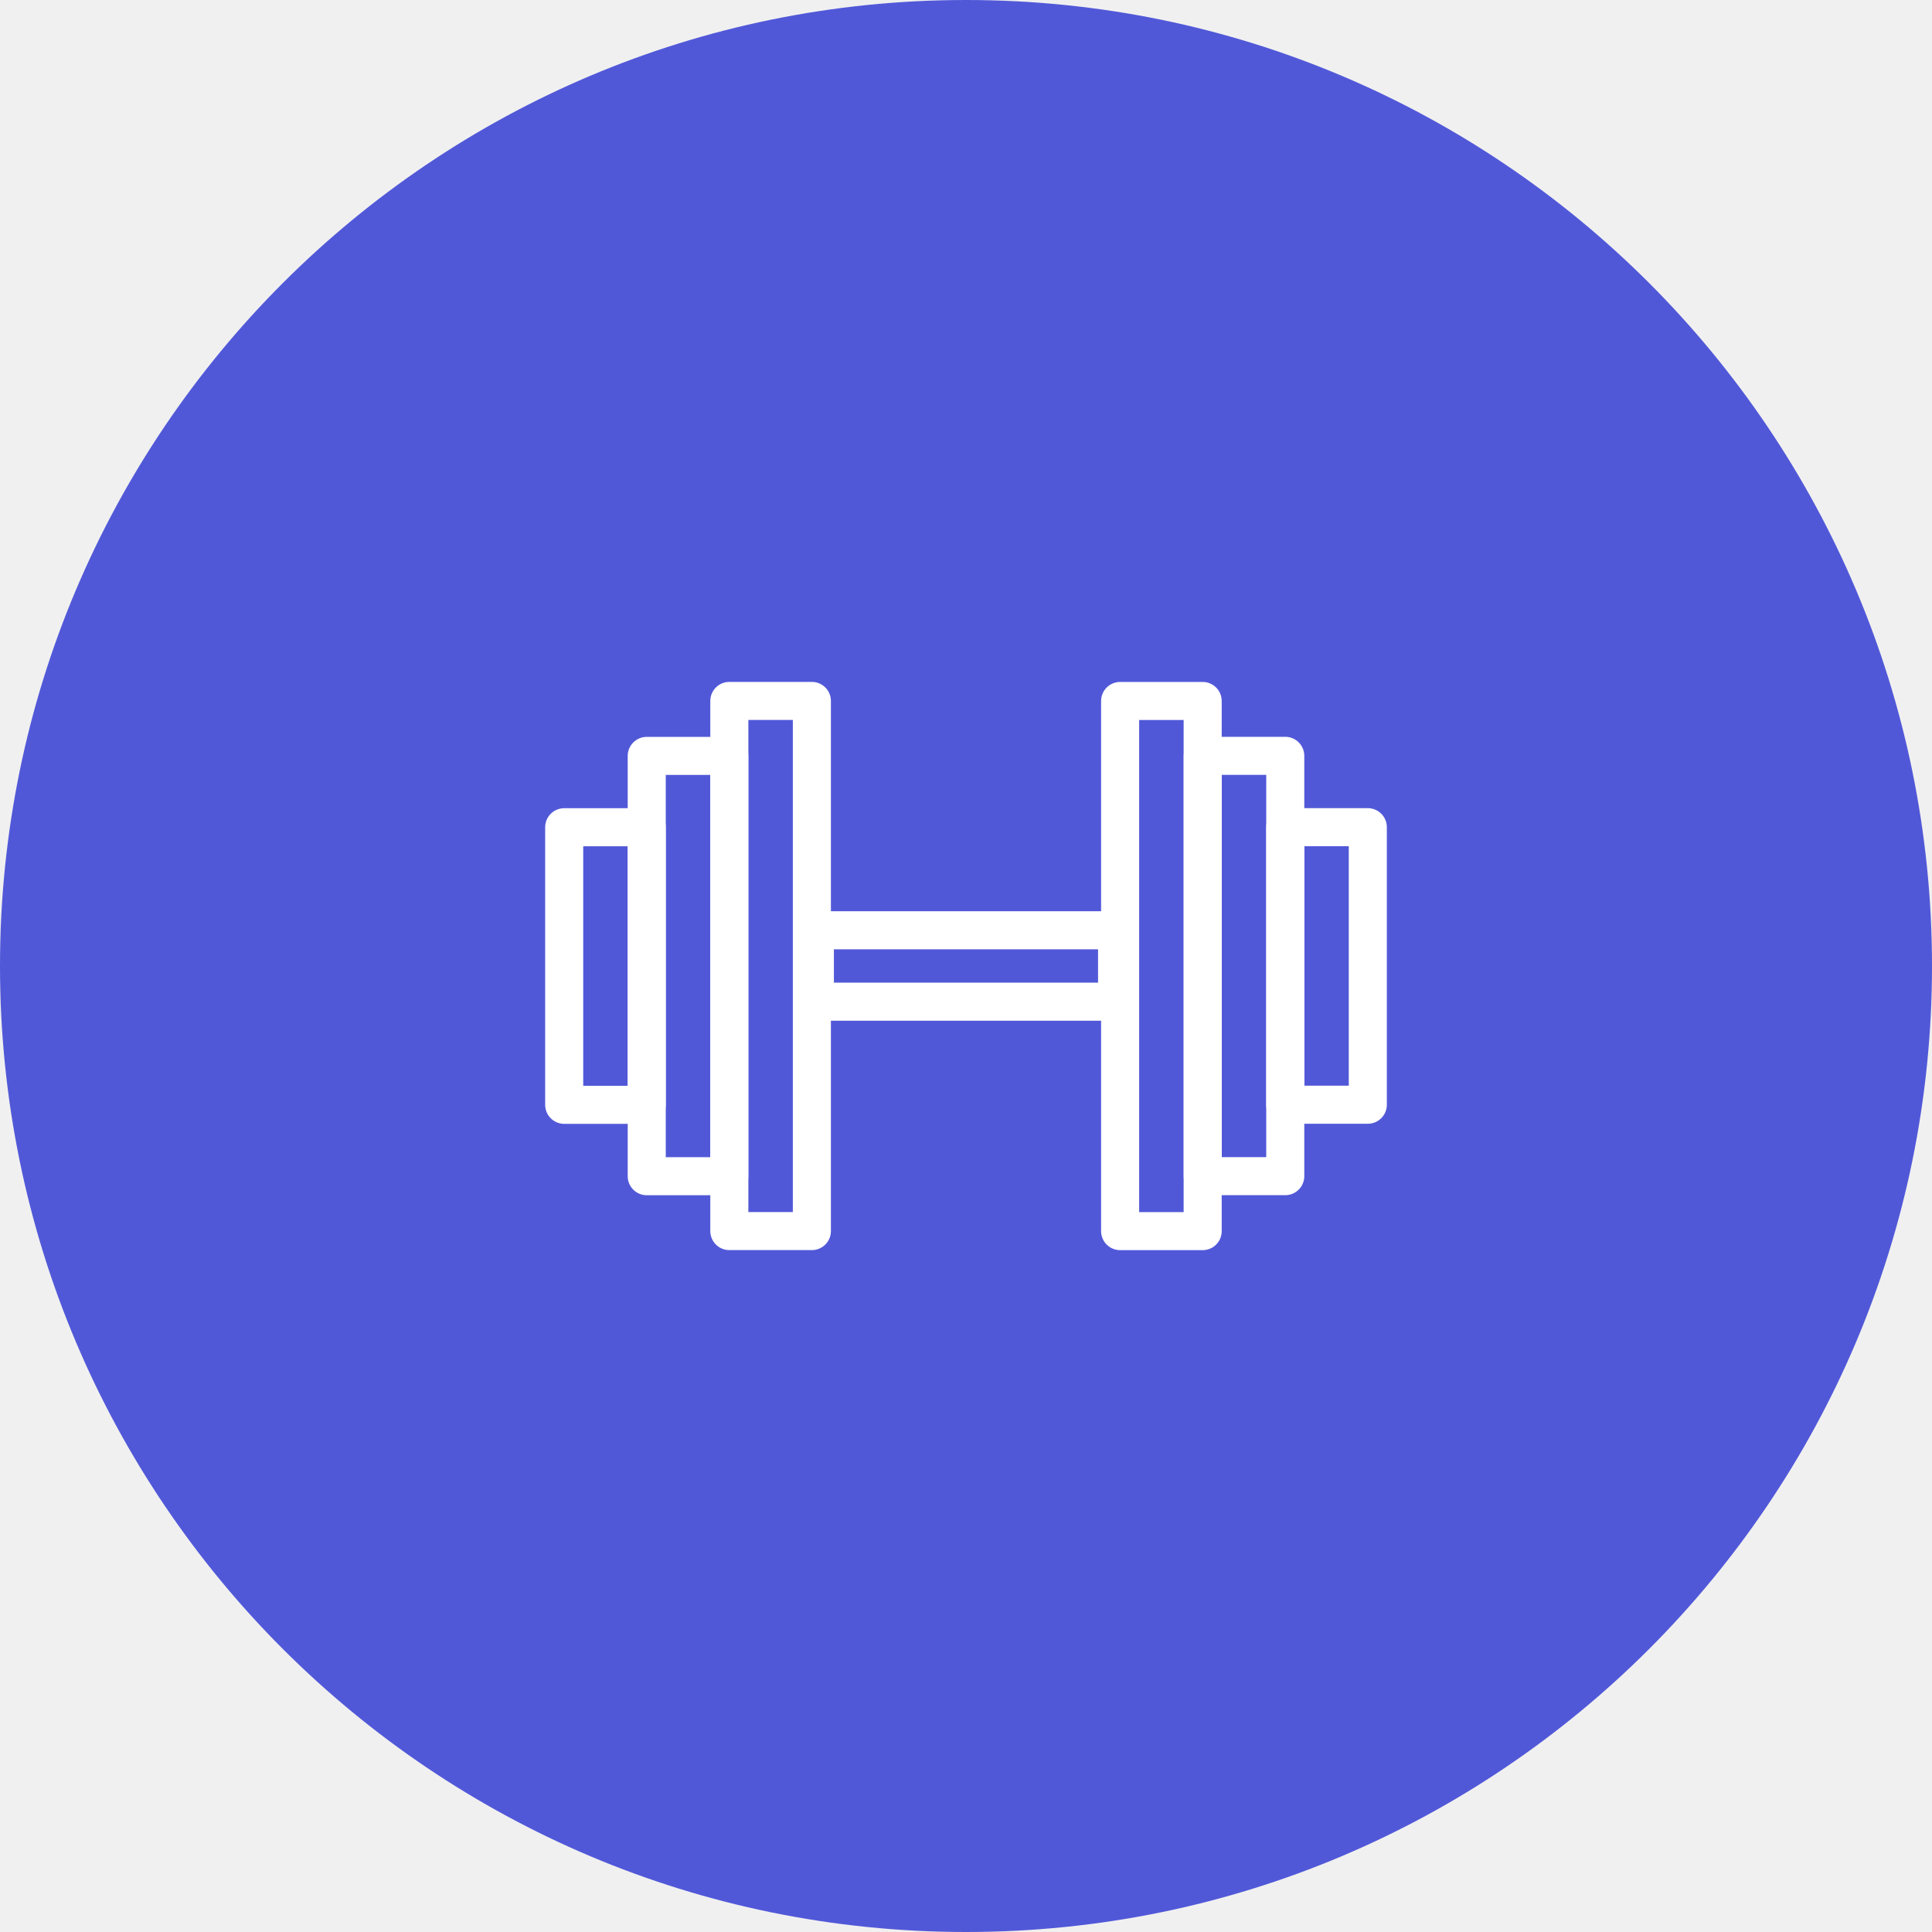
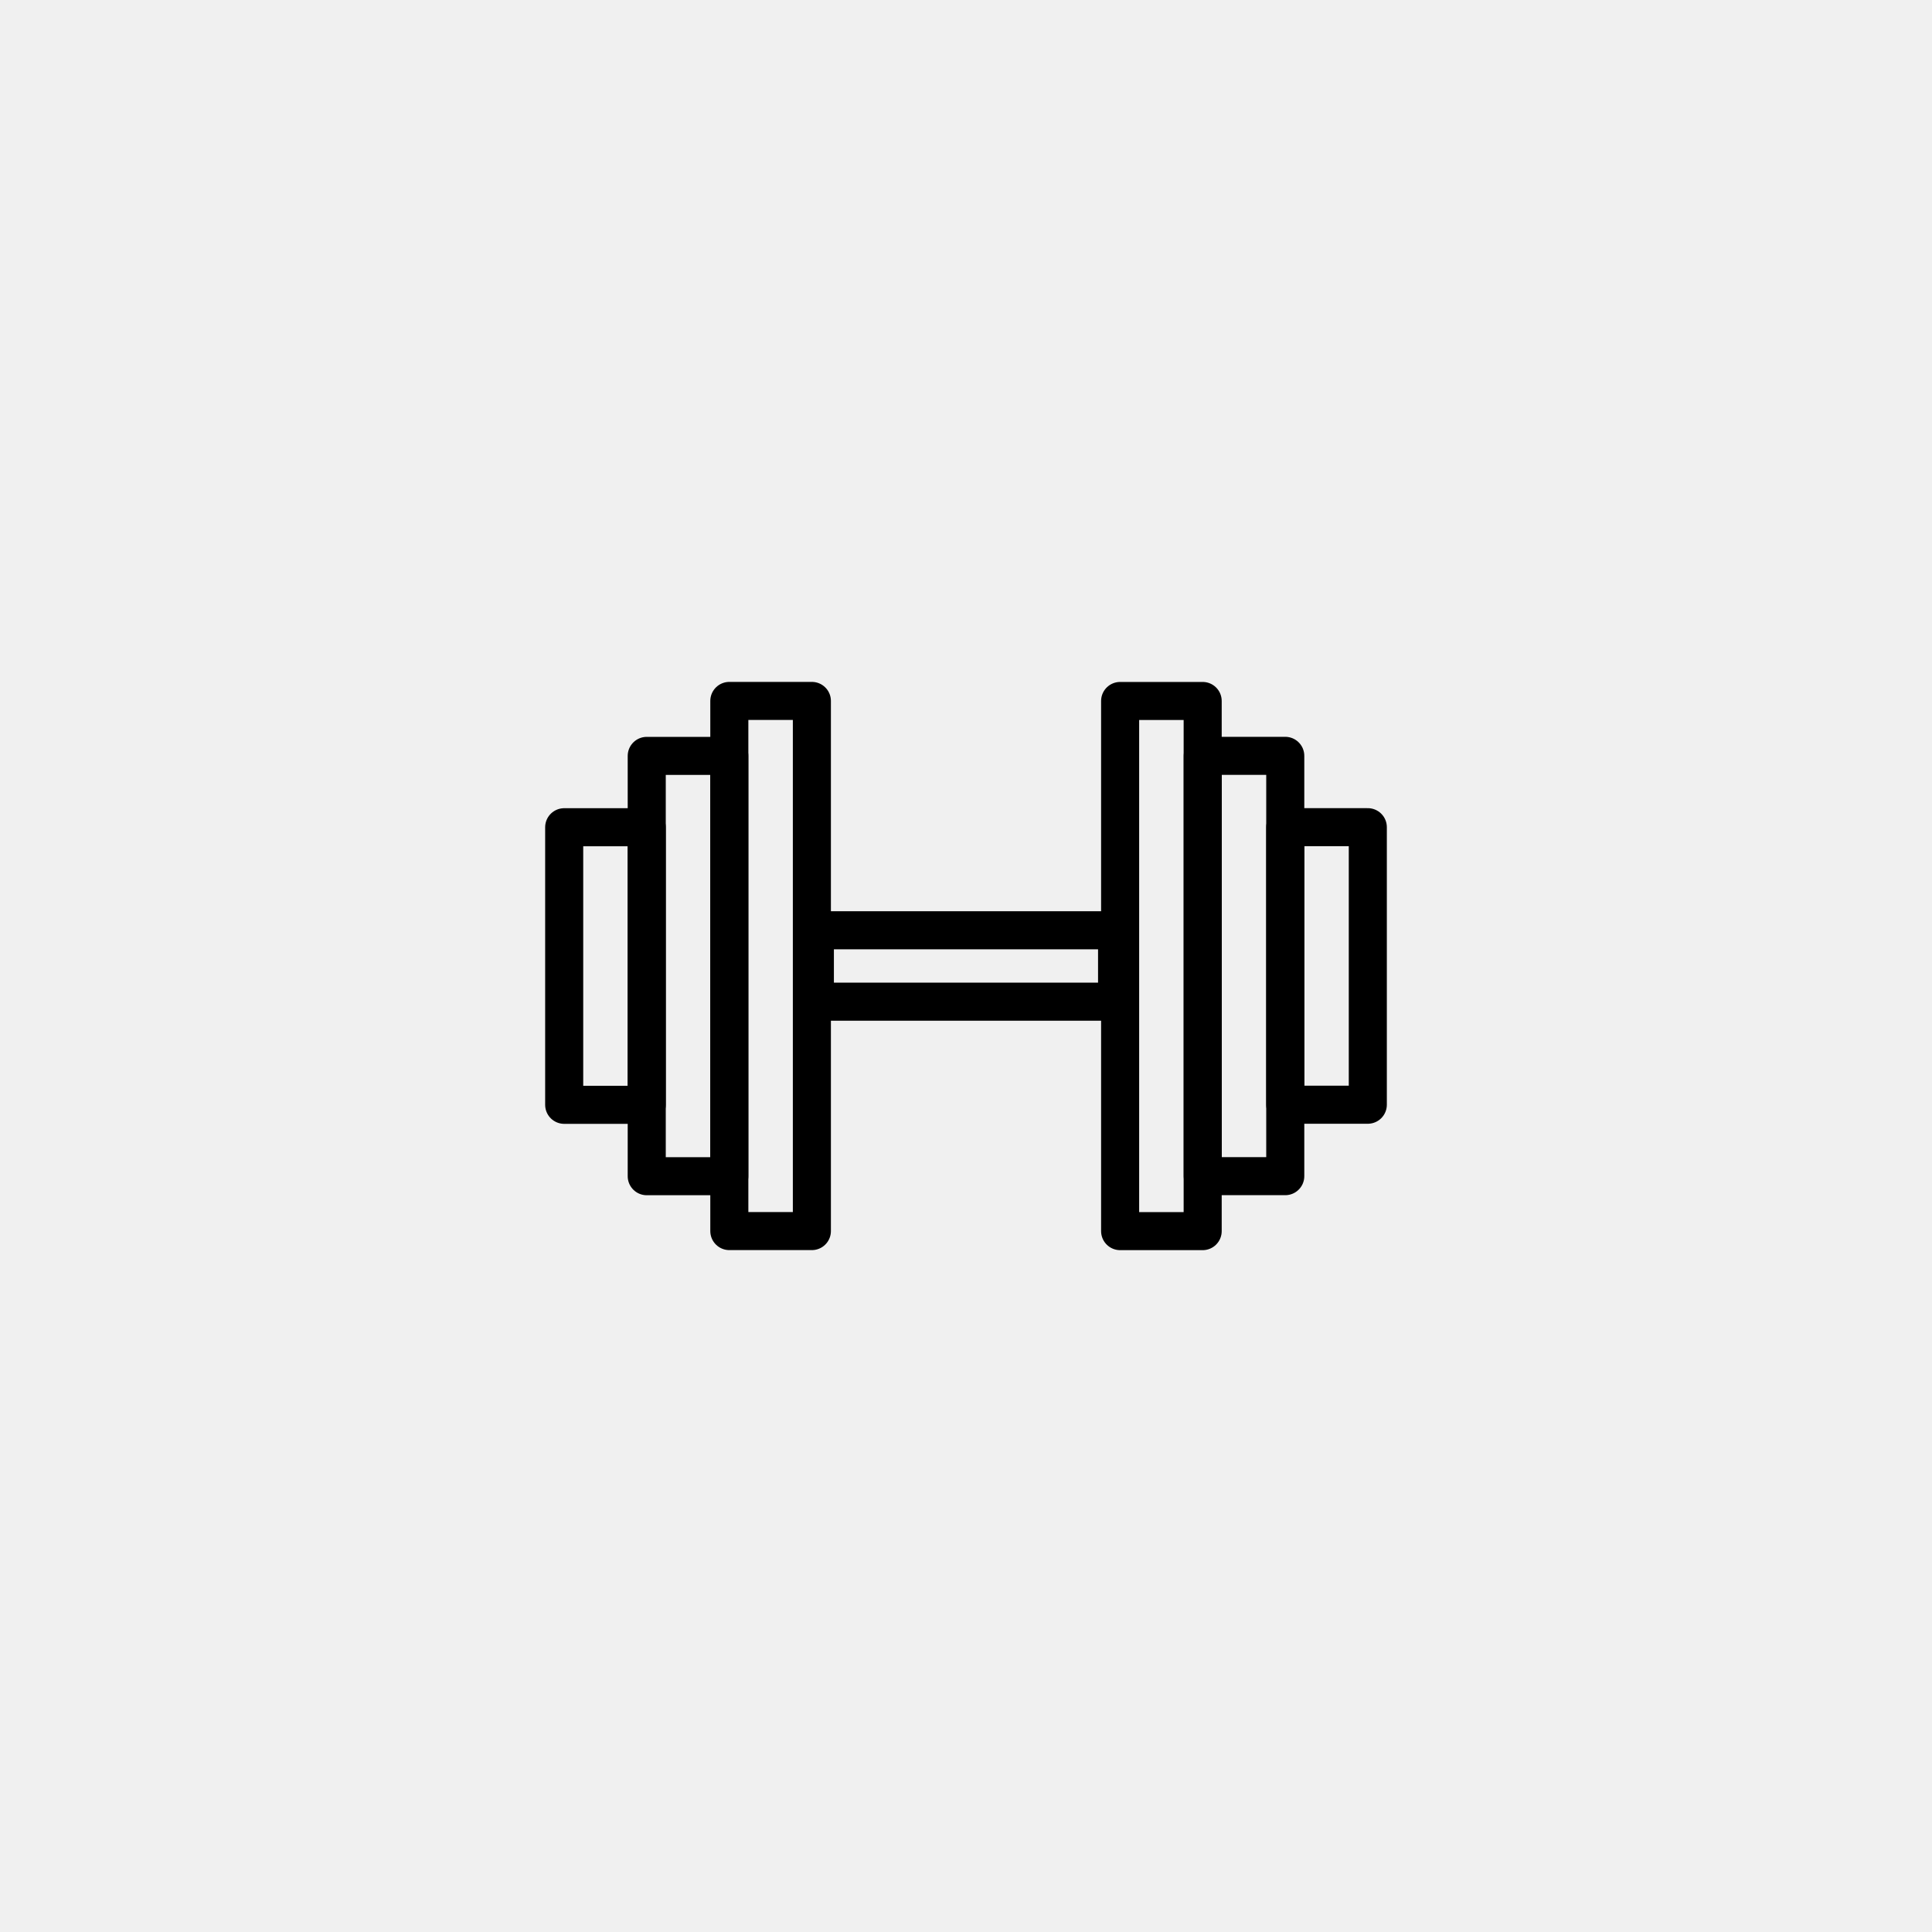
<svg xmlns="http://www.w3.org/2000/svg" width="40" height="40" viewBox="0 0 40 40" fill="none">
-   <circle cx="20" cy="20" r="20" transform="rotate(-180 20 20)" fill="#5158D8" />
-   <path d="M23.128 19.26H16.871V20.739H23.128V19.26Z" stroke="white" stroke-width="0.788" stroke-linecap="round" stroke-linejoin="round" />
-   <path d="M24.9 25.489V14.513H23.191V25.489H24.9Z" stroke="white" stroke-width="0.788" stroke-linecap="round" stroke-linejoin="round" />
-   <path d="M26.61 24.351V15.649H24.902V24.351H26.61Z" stroke="white" stroke-width="0.788" stroke-linecap="round" stroke-linejoin="round" />
-   <path d="M28.319 22.872V17.126H26.61V22.872H28.319Z" stroke="white" stroke-width="0.788" stroke-linecap="round" stroke-linejoin="round" />
-   <path d="M16.809 25.488V14.512H15.1V25.488H16.809Z" stroke="white" stroke-width="0.788" stroke-linecap="round" stroke-linejoin="round" />
-   <path d="M15.099 24.352V15.65H13.39V24.352H15.099Z" stroke="white" stroke-width="0.788" stroke-linecap="round" stroke-linejoin="round" />
-   <path d="M13.39 22.874V17.127H11.681V22.874H13.39Z" stroke="white" stroke-width="0.788" stroke-linecap="round" stroke-linejoin="round" />
+   <path d="M23.128 19.26H16.871V20.739H23.128V19.26Z" stroke="currentColor" stroke-width="0.788" stroke-linecap="round" stroke-linejoin="round" />
+   <path d="M24.9 25.489V14.513H23.191V25.489H24.9Z" stroke="currentColor" stroke-width="0.788" stroke-linecap="round" stroke-linejoin="round" />
+   <path d="M26.61 24.351V15.649H24.902V24.351H26.61Z" stroke="currentColor" stroke-width="0.788" stroke-linecap="round" stroke-linejoin="round" />
+   <path d="M28.319 22.872V17.126H26.61V22.872H28.319Z" stroke="currentColor" stroke-width="0.788" stroke-linecap="round" stroke-linejoin="round" />
+   <path d="M16.809 25.488V14.512H15.1V25.488H16.809Z" stroke="currentColor" stroke-width="0.788" stroke-linecap="round" stroke-linejoin="round" />
+   <path d="M15.099 24.352V15.65H13.39V24.352H15.099Z" stroke="currentColor" stroke-width="0.788" stroke-linecap="round" stroke-linejoin="round" />
+   <path d="M13.39 22.874V17.127H11.681V22.874H13.39Z" stroke="currentColor" stroke-width="0.788" stroke-linecap="round" stroke-linejoin="round" />
</svg>
